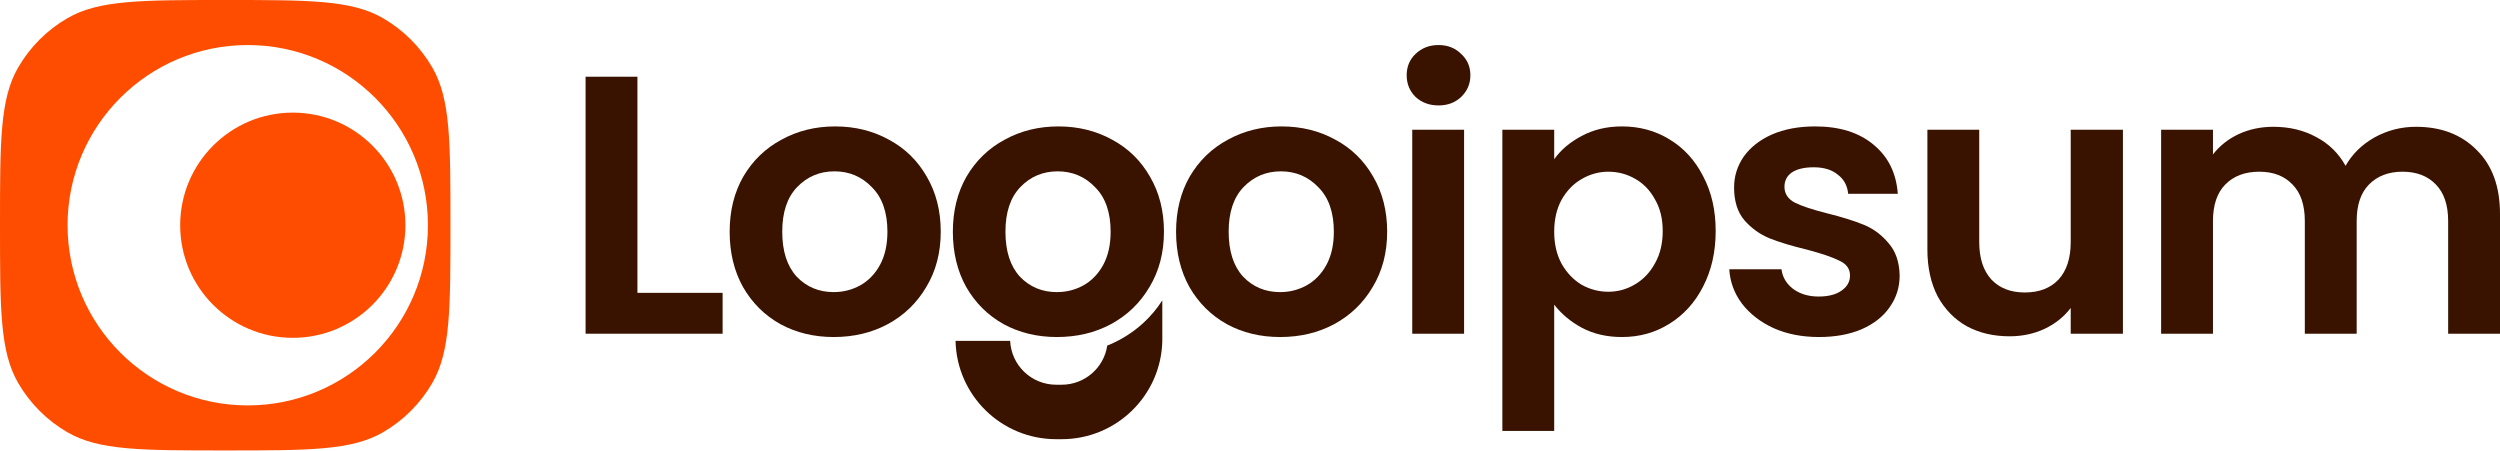
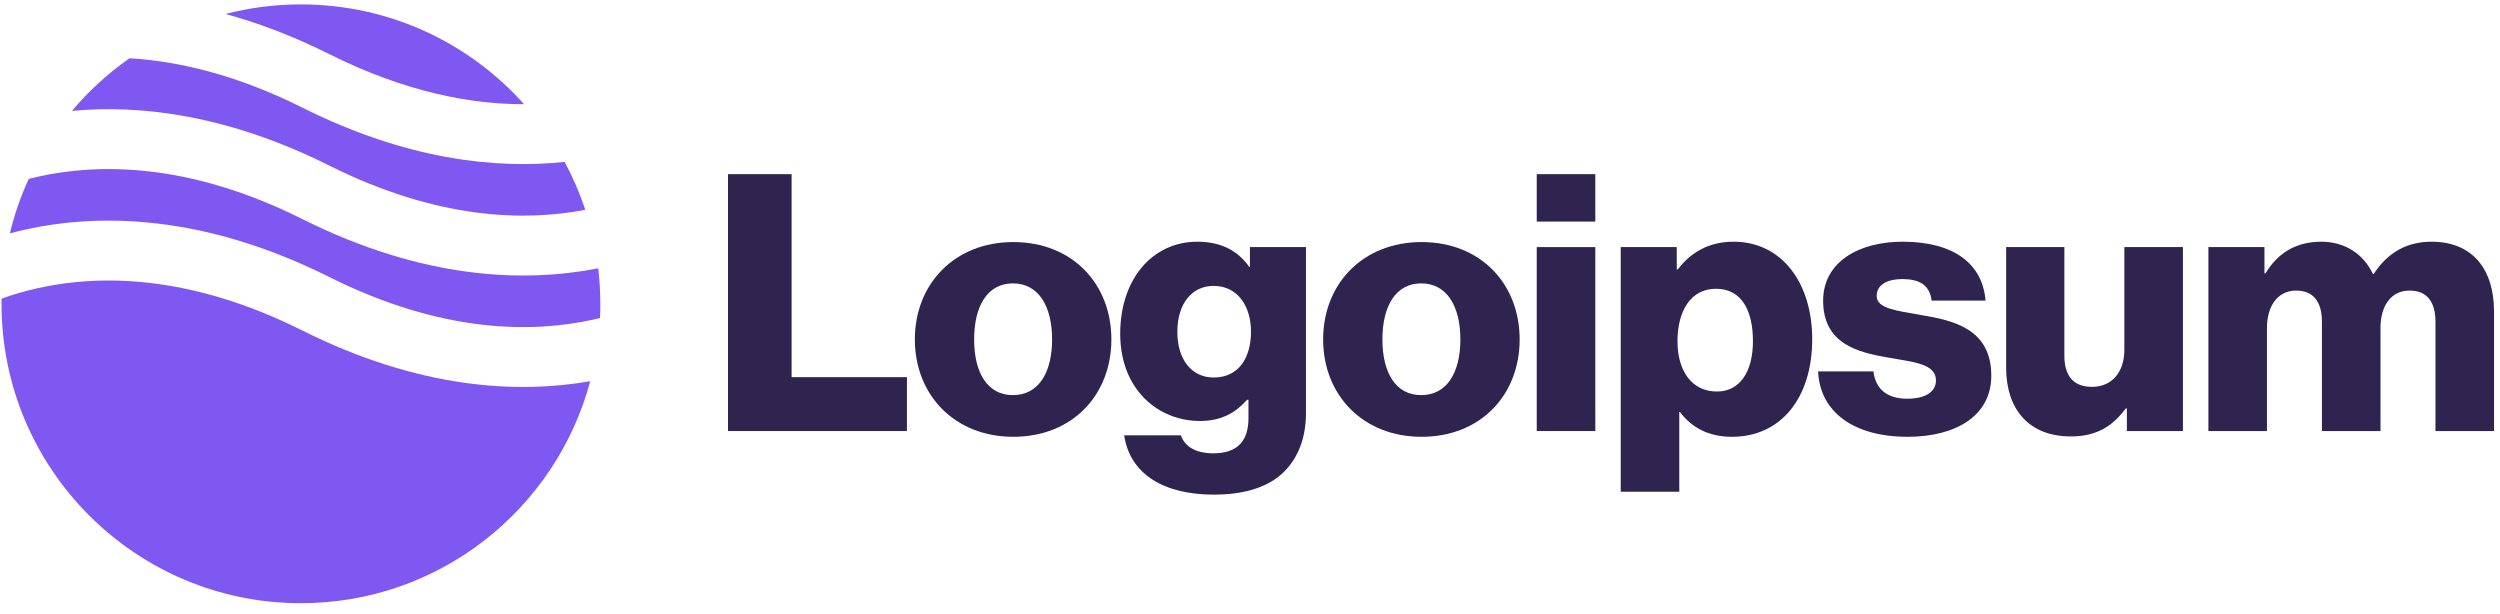
- <svg xmlns="http://www.w3.org/2000/svg" width="222" height="40" viewBox="0 0 222 40" fill="none">
-   <path fill-rule="evenodd" clip-rule="evenodd" d="M20 0C27.477 0 31.215 -0 34 1.607C35.824 2.661 37.339 4.176 38.393 6C40 8.785 40 12.523 40 20C40 27.477 40 31.215 38.393 34C37.339 35.824 35.824 37.339 34 38.393C31.215 40 27.477 40 20 40C12.523 40 8.785 40 6 38.393C4.176 37.339 2.661 35.824 1.607 34C-0 31.215 0 27.477 0 20C0 12.523 -0 8.785 1.607 6C2.661 4.176 4.176 2.661 6 1.607C8.785 -0 12.523 0 20 0ZM22 4C13.163 4 6 11.163 6 20C6 28.837 13.163 36 22 36C30.837 36 38 28.837 38 20C38 11.163 30.837 4 22 4Z" fill="#FF4D00" />
-   <path d="M36 20C36 25.523 31.523 30 26 30C20.477 30 16 25.523 16 20C16 14.477 20.477 10 26 10C31.523 10 36 14.477 36 20Z" fill="#FF4D00" />
-   <path d="M214.535 11.259C216.771 11.259 218.569 11.945 219.928 13.319C221.309 14.67 222 16.567 222 19.008V29.634H217.396V19.629C217.396 18.212 217.034 17.133 216.311 16.392C215.587 15.629 214.6 15.248 213.351 15.248C212.101 15.248 211.103 15.629 210.358 16.392C209.634 17.133 209.273 18.212 209.273 19.629V29.634H204.668V19.629C204.668 18.212 204.307 17.133 203.583 16.392C202.86 15.629 201.873 15.248 200.623 15.248C199.352 15.248 198.343 15.629 197.598 16.392C196.874 17.133 196.512 18.212 196.512 19.629V29.634H191.908V11.52H196.512V13.711C197.104 12.948 197.861 12.349 198.782 11.913C199.724 11.477 200.755 11.259 201.873 11.259C203.298 11.259 204.57 11.564 205.688 12.174C206.806 12.763 207.672 13.613 208.286 14.725C208.878 13.678 209.733 12.839 210.851 12.207C211.991 11.575 213.219 11.259 214.535 11.259Z" fill="#391300" />
-   <path d="M188.516 11.52V29.634H183.879V27.346C183.287 28.13 182.509 28.751 181.544 29.209C180.602 29.645 179.571 29.863 178.453 29.863C177.028 29.863 175.767 29.569 174.671 28.98C173.575 28.37 172.709 27.487 172.073 26.332C171.459 25.155 171.152 23.76 171.152 22.147V11.52H175.756V21.493C175.756 22.931 176.118 24.043 176.841 24.828C177.565 25.591 178.552 25.972 179.801 25.972C181.073 25.972 182.071 25.591 182.794 24.828C183.518 24.043 183.879 22.931 183.879 21.493V11.52H188.516Z" fill="#391300" />
-   <path d="M161.519 29.928C160.028 29.928 158.69 29.667 157.506 29.144C156.322 28.599 155.38 27.869 154.678 26.953C153.998 26.038 153.626 25.024 153.56 23.912H158.197C158.285 24.61 158.625 25.188 159.216 25.645C159.83 26.103 160.587 26.332 161.486 26.332C162.363 26.332 163.042 26.157 163.525 25.809C164.029 25.46 164.281 25.013 164.281 24.468C164.281 23.88 163.974 23.444 163.36 23.16C162.768 22.855 161.815 22.528 160.499 22.179C159.14 21.852 158.022 21.515 157.145 21.166C156.29 20.817 155.544 20.283 154.908 19.564C154.294 18.844 153.987 17.874 153.987 16.654C153.987 15.651 154.272 14.735 154.843 13.907C155.434 13.079 156.268 12.425 157.342 11.945C158.438 11.466 159.721 11.226 161.19 11.226C163.36 11.226 165.092 11.771 166.386 12.861C167.679 13.929 168.392 15.379 168.524 17.209H164.117C164.051 16.49 163.744 15.923 163.196 15.509C162.67 15.073 161.957 14.855 161.058 14.855C160.225 14.855 159.578 15.008 159.118 15.313C158.679 15.618 158.46 16.043 158.46 16.588C158.46 17.199 158.767 17.667 159.381 17.994C159.995 18.299 160.949 18.616 162.242 18.942C163.558 19.269 164.643 19.607 165.498 19.956C166.353 20.305 167.088 20.85 167.701 21.591C168.337 22.31 168.666 23.269 168.688 24.468C168.688 25.515 168.392 26.452 167.8 27.28C167.23 28.108 166.397 28.762 165.301 29.242C164.226 29.7 162.966 29.928 161.519 29.928Z" fill="#391300" />
-   <path d="M138.013 14.136C138.605 13.308 139.416 12.621 140.447 12.076C141.499 11.509 142.694 11.226 144.031 11.226C145.588 11.226 146.991 11.607 148.241 12.37C149.512 13.133 150.51 14.223 151.234 15.64C151.979 17.035 152.352 18.659 152.352 20.512C152.352 22.365 151.979 24.01 151.234 25.449C150.51 26.866 149.512 27.967 148.241 28.752C146.991 29.536 145.588 29.928 144.031 29.928C142.694 29.928 141.51 29.656 140.479 29.111C139.471 28.566 138.649 27.88 138.013 27.051V38.266H133.409V11.52H138.013V14.136ZM147.649 20.512C147.649 19.422 147.419 18.485 146.958 17.7C146.52 16.893 145.928 16.283 145.182 15.869C144.459 15.455 143.67 15.248 142.814 15.248C141.981 15.248 141.192 15.466 140.447 15.902C139.723 16.316 139.131 16.926 138.671 17.733C138.232 18.539 138.013 19.487 138.013 20.577C138.013 21.667 138.232 22.615 138.671 23.422C139.131 24.228 139.723 24.85 140.447 25.286C141.192 25.7 141.981 25.907 142.814 25.907C143.67 25.907 144.459 25.689 145.182 25.253C145.928 24.817 146.52 24.196 146.958 23.389C147.419 22.583 147.649 21.624 147.649 20.512Z" fill="#391300" />
-   <path d="M127.742 9.362C126.93 9.362 126.251 9.112 125.703 8.61C125.176 8.087 124.913 7.444 124.913 6.681C124.913 5.918 125.176 5.286 125.703 4.785C126.251 4.262 126.93 4 127.742 4C128.553 4 129.222 4.262 129.748 4.785C130.296 5.286 130.57 5.918 130.57 6.681C130.57 7.444 130.296 8.087 129.748 8.61C129.222 9.112 128.553 9.362 127.742 9.362ZM130.011 11.52V29.634H125.407V11.52H130.011Z" fill="#391300" />
-   <path d="M113.676 29.928C111.922 29.928 110.343 29.547 108.94 28.784C107.537 27.999 106.43 26.899 105.618 25.482C104.829 24.065 104.435 22.43 104.435 20.577C104.435 18.724 104.84 17.09 105.651 15.673C106.485 14.256 107.614 13.166 109.039 12.403C110.464 11.618 112.053 11.226 113.807 11.226C115.561 11.226 117.151 11.618 118.576 12.403C120.001 13.166 121.119 14.256 121.931 15.673C122.764 17.09 123.18 18.724 123.18 20.577C123.18 22.43 122.753 24.065 121.898 25.482C121.065 26.899 119.924 27.999 118.477 28.784C117.052 29.547 115.452 29.928 113.676 29.928ZM113.676 25.939C114.509 25.939 115.287 25.743 116.011 25.351C116.756 24.937 117.348 24.326 117.787 23.52C118.225 22.713 118.445 21.733 118.445 20.577C118.445 18.855 117.984 17.537 117.063 16.621C116.164 15.684 115.057 15.215 113.742 15.215C112.426 15.215 111.319 15.684 110.42 16.621C109.543 17.537 109.105 18.855 109.105 20.577C109.105 22.299 109.532 23.629 110.387 24.566C111.264 25.482 112.36 25.939 113.676 25.939Z" fill="#391300" />
-   <path d="M93.855 29.928C92.101 29.928 90.522 29.547 89.119 28.784C87.716 27.999 86.609 26.899 85.797 25.482C85.008 24.065 84.614 22.43 84.614 20.577C84.614 18.724 85.019 17.09 85.83 15.673C86.664 14.256 87.793 13.166 89.218 12.403C90.643 11.618 92.233 11.226 93.987 11.226C95.74 11.226 97.33 11.618 98.755 12.403C100.18 13.166 101.298 14.256 102.11 15.673C102.943 17.09 103.359 18.724 103.359 20.577C103.359 22.43 102.932 24.065 102.077 25.482C101.244 26.899 100.103 27.999 98.656 28.784C97.231 29.547 95.631 29.928 93.855 29.928ZM93.855 25.939C94.688 25.939 95.466 25.743 96.19 25.351C96.935 24.937 97.527 24.326 97.966 23.52C98.404 22.713 98.624 21.733 98.624 20.577C98.624 18.855 98.163 17.537 97.242 16.621C96.343 15.684 95.236 15.215 93.921 15.215C92.605 15.215 91.498 15.684 90.599 16.621C89.722 17.537 89.284 18.855 89.284 20.577C89.284 22.299 89.711 23.629 90.566 24.566C91.443 25.482 92.539 25.939 93.855 25.939Z" fill="#391300" />
-   <path d="M74.034 29.928C72.28 29.928 70.701 29.547 69.298 28.784C67.895 27.999 66.788 26.899 65.977 25.482C65.187 24.065 64.793 22.43 64.793 20.577C64.793 18.724 65.198 17.09 66.01 15.673C66.843 14.256 67.972 13.166 69.397 12.403C70.822 11.618 72.412 11.226 74.165 11.226C75.919 11.226 77.509 11.618 78.934 12.403C80.359 13.166 81.477 14.256 82.289 15.673C83.122 17.09 83.538 18.724 83.538 20.577C83.538 22.43 83.111 24.065 82.256 25.482C81.423 26.899 80.282 27.999 78.835 28.784C77.41 29.547 75.81 29.928 74.034 29.928ZM74.034 25.939C74.867 25.939 75.645 25.743 76.369 25.351C77.114 24.937 77.706 24.326 78.145 23.52C78.583 22.713 78.803 21.733 78.803 20.577C78.803 18.855 78.342 17.537 77.421 16.621C76.522 15.684 75.415 15.215 74.1 15.215C72.784 15.215 71.677 15.684 70.778 16.621C69.901 17.537 69.463 18.855 69.463 20.577C69.463 22.299 69.89 23.629 70.745 24.566C71.622 25.482 72.719 25.939 74.034 25.939Z" fill="#391300" />
-   <path d="M56.604 26.005H64.168V29.634H52V6.812H56.604V26.005Z" fill="#391300" />
-   <path d="M98.324 30.689C98.695 30.541 99.058 30.372 99.413 30.181L99.421 30.177C100.987 29.328 102.257 28.155 103.213 26.675V30.27C103.111 35.109 99.15 39 94.278 39H93.788C88.916 39 84.955 35.109 84.853 30.27H89.701C89.801 32.437 91.592 34.163 93.788 34.163H94.278C96.33 34.163 98.029 32.656 98.324 30.689Z" fill="#391300" />
+ <svg xmlns="http://www.w3.org/2000/svg" id="logo-51" width="100%" height="100%" viewBox="0 0 167 41" fill="none">
+   <path d="M48.631 28.794H60.583V25.194H52.879V11.634H48.631V28.794Z" class="cneutral" fill="#2F234F" />
+   <path d="M67.664 26.394C65.96 26.394 65.072 24.906 65.072 22.674C65.072 20.442 65.96 18.93 67.664 18.93C69.368 18.93 70.28 20.442 70.28 22.674C70.28 24.906 69.368 26.394 67.664 26.394ZM67.688 29.178C71.648 29.178 74.24 26.37 74.24 22.674C74.24 18.978 71.648 16.17 67.688 16.17C63.752 16.17 61.112 18.978 61.112 22.674C61.112 26.37 63.752 29.178 67.688 29.178Z" class="cneutral" fill="#2F234F" />
+   <path d="M81.094 33.042C82.918 33.042 84.526 32.634 85.606 31.674C86.59 30.786 87.238 29.442 87.238 27.594V16.506H83.494V17.826H83.446C82.726 16.794 81.622 16.146 79.99 16.146C76.942 16.146 74.83 18.69 74.83 22.29C74.83 26.058 77.398 28.122 80.158 28.122C81.646 28.122 82.582 27.522 83.302 26.706H83.398V27.93C83.398 29.418 82.702 30.282 81.046 30.282C79.75 30.282 79.102 29.73 78.886 29.082H75.094C75.478 31.65 77.71 33.042 81.094 33.042ZM81.07 25.218C79.606 25.218 78.646 24.018 78.646 22.17C78.646 20.298 79.606 19.098 81.07 19.098C82.702 19.098 83.566 20.49 83.566 22.146C83.566 23.874 82.774 25.218 81.07 25.218Z" class="cneutral" fill="#2F234F" />
+   <path d="M94.937 26.394C93.233 26.394 92.345 24.906 92.345 22.674C92.345 20.442 93.233 18.93 94.937 18.93C96.641 18.93 97.553 20.442 97.553 22.674C97.553 24.906 96.641 26.394 94.937 26.394ZM94.961 29.178C98.921 29.178 101.513 26.37 101.513 22.674C101.513 18.978 98.921 16.17 94.961 16.17C91.025 16.17 88.385 18.978 88.385 22.674C88.385 26.37 91.025 29.178 94.961 29.178Z" class="cneutral" fill="#2F234F" />
+   <path d="M102.655 28.794H106.567V16.506H102.655V28.794ZM102.655 14.802H106.567V11.634H102.655V14.802Z" class="cneutral" fill="#2F234F" />
+   <path d="M108.264 32.85H112.176V27.522H112.224C112.992 28.554 114.12 29.178 115.704 29.178C118.92 29.178 121.056 26.634 121.056 22.65C121.056 18.954 119.064 16.146 115.8 16.146C114.12 16.146 112.92 16.89 112.08 17.994H112.008V16.506H108.264V32.85ZM114.696 26.154C113.016 26.154 112.056 24.786 112.056 22.794C112.056 20.802 112.92 19.29 114.624 19.29C116.304 19.29 117.096 20.682 117.096 22.794C117.096 24.882 116.184 26.154 114.696 26.154Z" class="cneutral" fill="#2F234F" />
+   <path d="M127.426 29.178C130.642 29.178 133.018 27.786 133.018 25.098C133.018 21.954 130.474 21.402 128.314 21.042C126.754 20.754 125.362 20.634 125.362 19.77C125.362 19.002 126.106 18.642 127.066 18.642C128.146 18.642 128.89 18.978 129.034 20.082H132.634C132.442 17.658 130.57 16.146 127.09 16.146C124.186 16.146 121.786 17.49 121.786 20.082C121.786 22.962 124.066 23.538 126.202 23.898C127.834 24.186 129.322 24.306 129.322 25.41C129.322 26.202 128.578 26.634 127.402 26.634C126.106 26.634 125.29 26.034 125.146 24.81H121.45C121.57 27.522 123.826 29.178 127.426 29.178Z" class="cneutral" fill="#2F234F" />
+   <path d="M138.331 29.154C140.035 29.154 141.115 28.482 142.003 27.282H142.075V28.794H145.819V16.506H141.907V23.37C141.907 24.834 141.091 25.842 139.747 25.842C138.499 25.842 137.899 25.098 137.899 23.754V16.506H134.011V24.57C134.011 27.306 135.499 29.154 138.331 29.154Z" class="cneutral" fill="#2F234F" />
+   <path d="M147.521 28.794H151.433V21.906C151.433 20.442 152.153 19.41 153.377 19.41C154.553 19.41 155.105 20.178 155.105 21.498V28.794H159.017V21.906C159.017 20.442 159.713 19.41 160.961 19.41C162.137 19.41 162.689 20.178 162.689 21.498V28.794H166.601V20.802C166.601 18.042 165.209 16.146 162.425 16.146C160.841 16.146 159.521 16.818 158.561 18.306H158.513C157.889 16.986 156.665 16.146 155.057 16.146C153.281 16.146 152.105 16.986 151.337 18.258H151.265V16.506H147.521V28.794Z" class="cneutral" fill="#2F234F" />
+   <path fill-rule="evenodd" clip-rule="evenodd" d="M8.654 3.891C7.224 4.892 5.93 6.075 4.807 7.406C9.396 6.98 15.227 7.676 21.996 11.06C29.224 14.675 35.045 14.797 39.096 14.015C38.729 12.902 38.266 11.833 37.718 10.816C33.08 11.305 27.135 10.658 20.207 7.194C15.807 4.994 11.929 4.088 8.654 3.891ZM35.009 6.96C31.347 2.869 26.025 0.294 20.101 0.294C18.362 0.294 16.674 0.516 15.065 0.933C17.244 1.528 19.559 2.398 21.996 3.616C27.068 6.152 31.448 6.969 35.009 6.96ZM39.962 17.922C35.068 18.888 28.31 18.69 20.207 14.638C12.631 10.85 6.602 10.898 2.535 11.802C2.325 11.848 2.12 11.897 1.92 11.948C1.388 13.106 0.963 14.324 0.658 15.588C0.984 15.501 1.32 15.418 1.668 15.341C6.601 14.245 13.572 14.293 21.996 18.505C29.572 22.293 35.601 22.245 39.668 21.341C39.807 21.31 39.944 21.278 40.079 21.245C40.094 20.93 40.101 20.613 40.101 20.294C40.101 19.491 40.054 18.7 39.962 17.922ZM39.426 25.466C34.58 26.313 28.018 25.988 20.207 22.082C12.631 18.295 6.602 18.342 2.535 19.246C1.633 19.447 0.821 19.691 0.104 19.949C0.102 20.063 0.101 20.178 0.101 20.294C0.101 31.339 9.056 40.294 20.101 40.294C29.358 40.294 37.147 34.005 39.426 25.466Z" class="ccustom" fill="#7F57F1" />
</svg>
